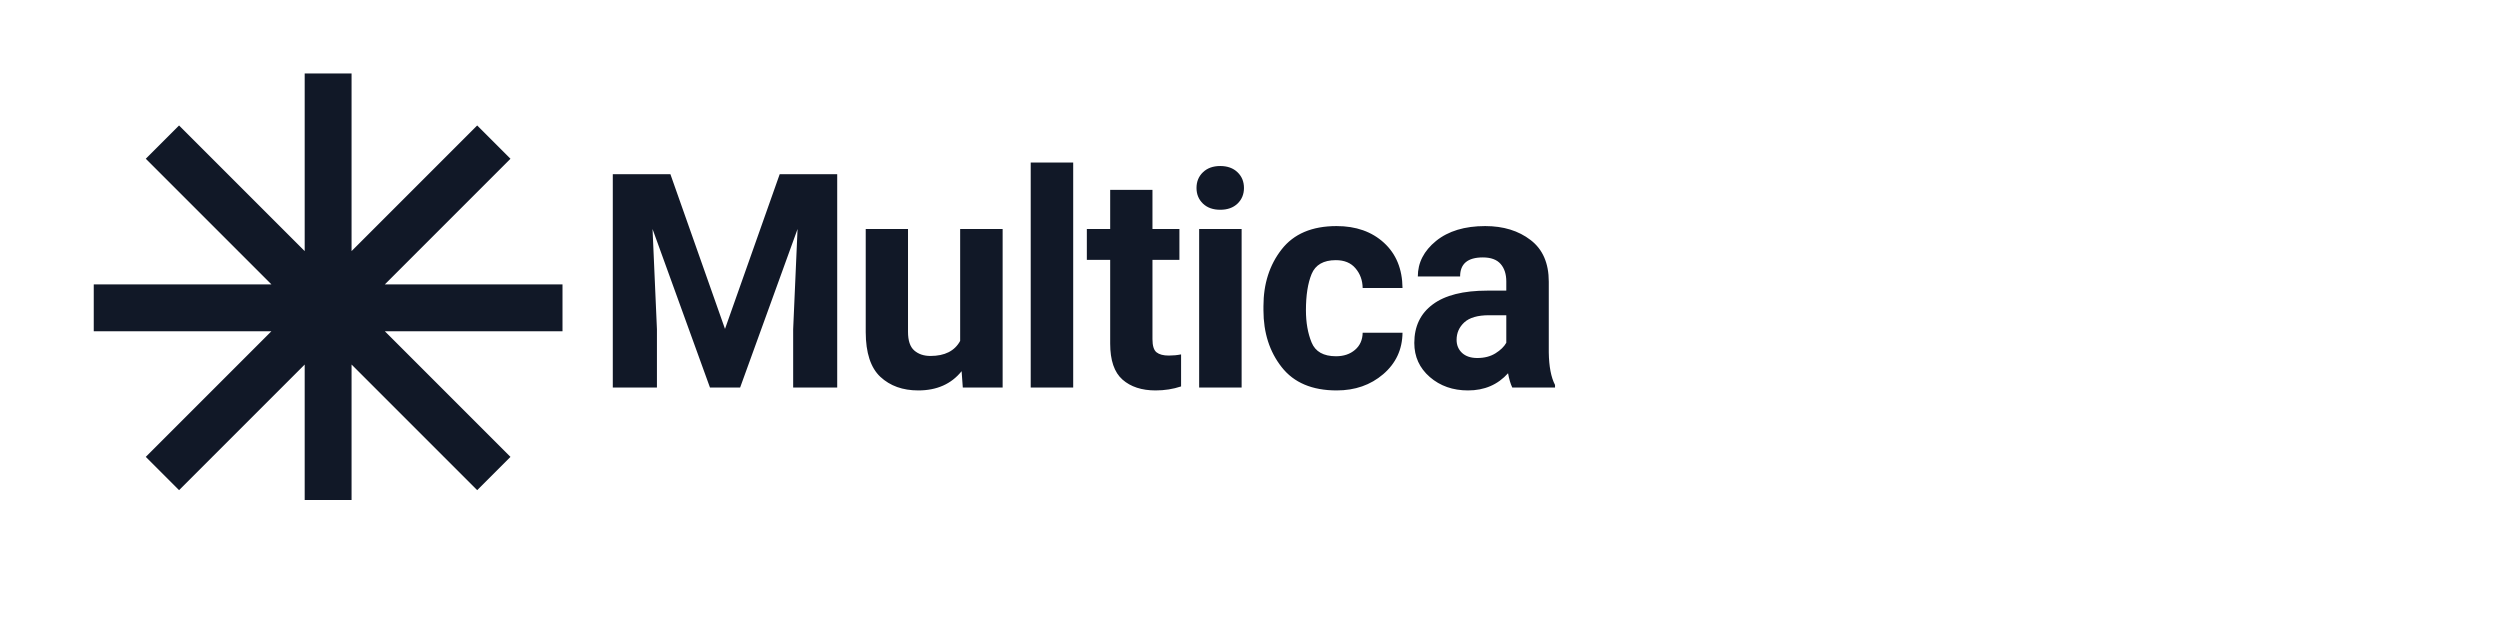
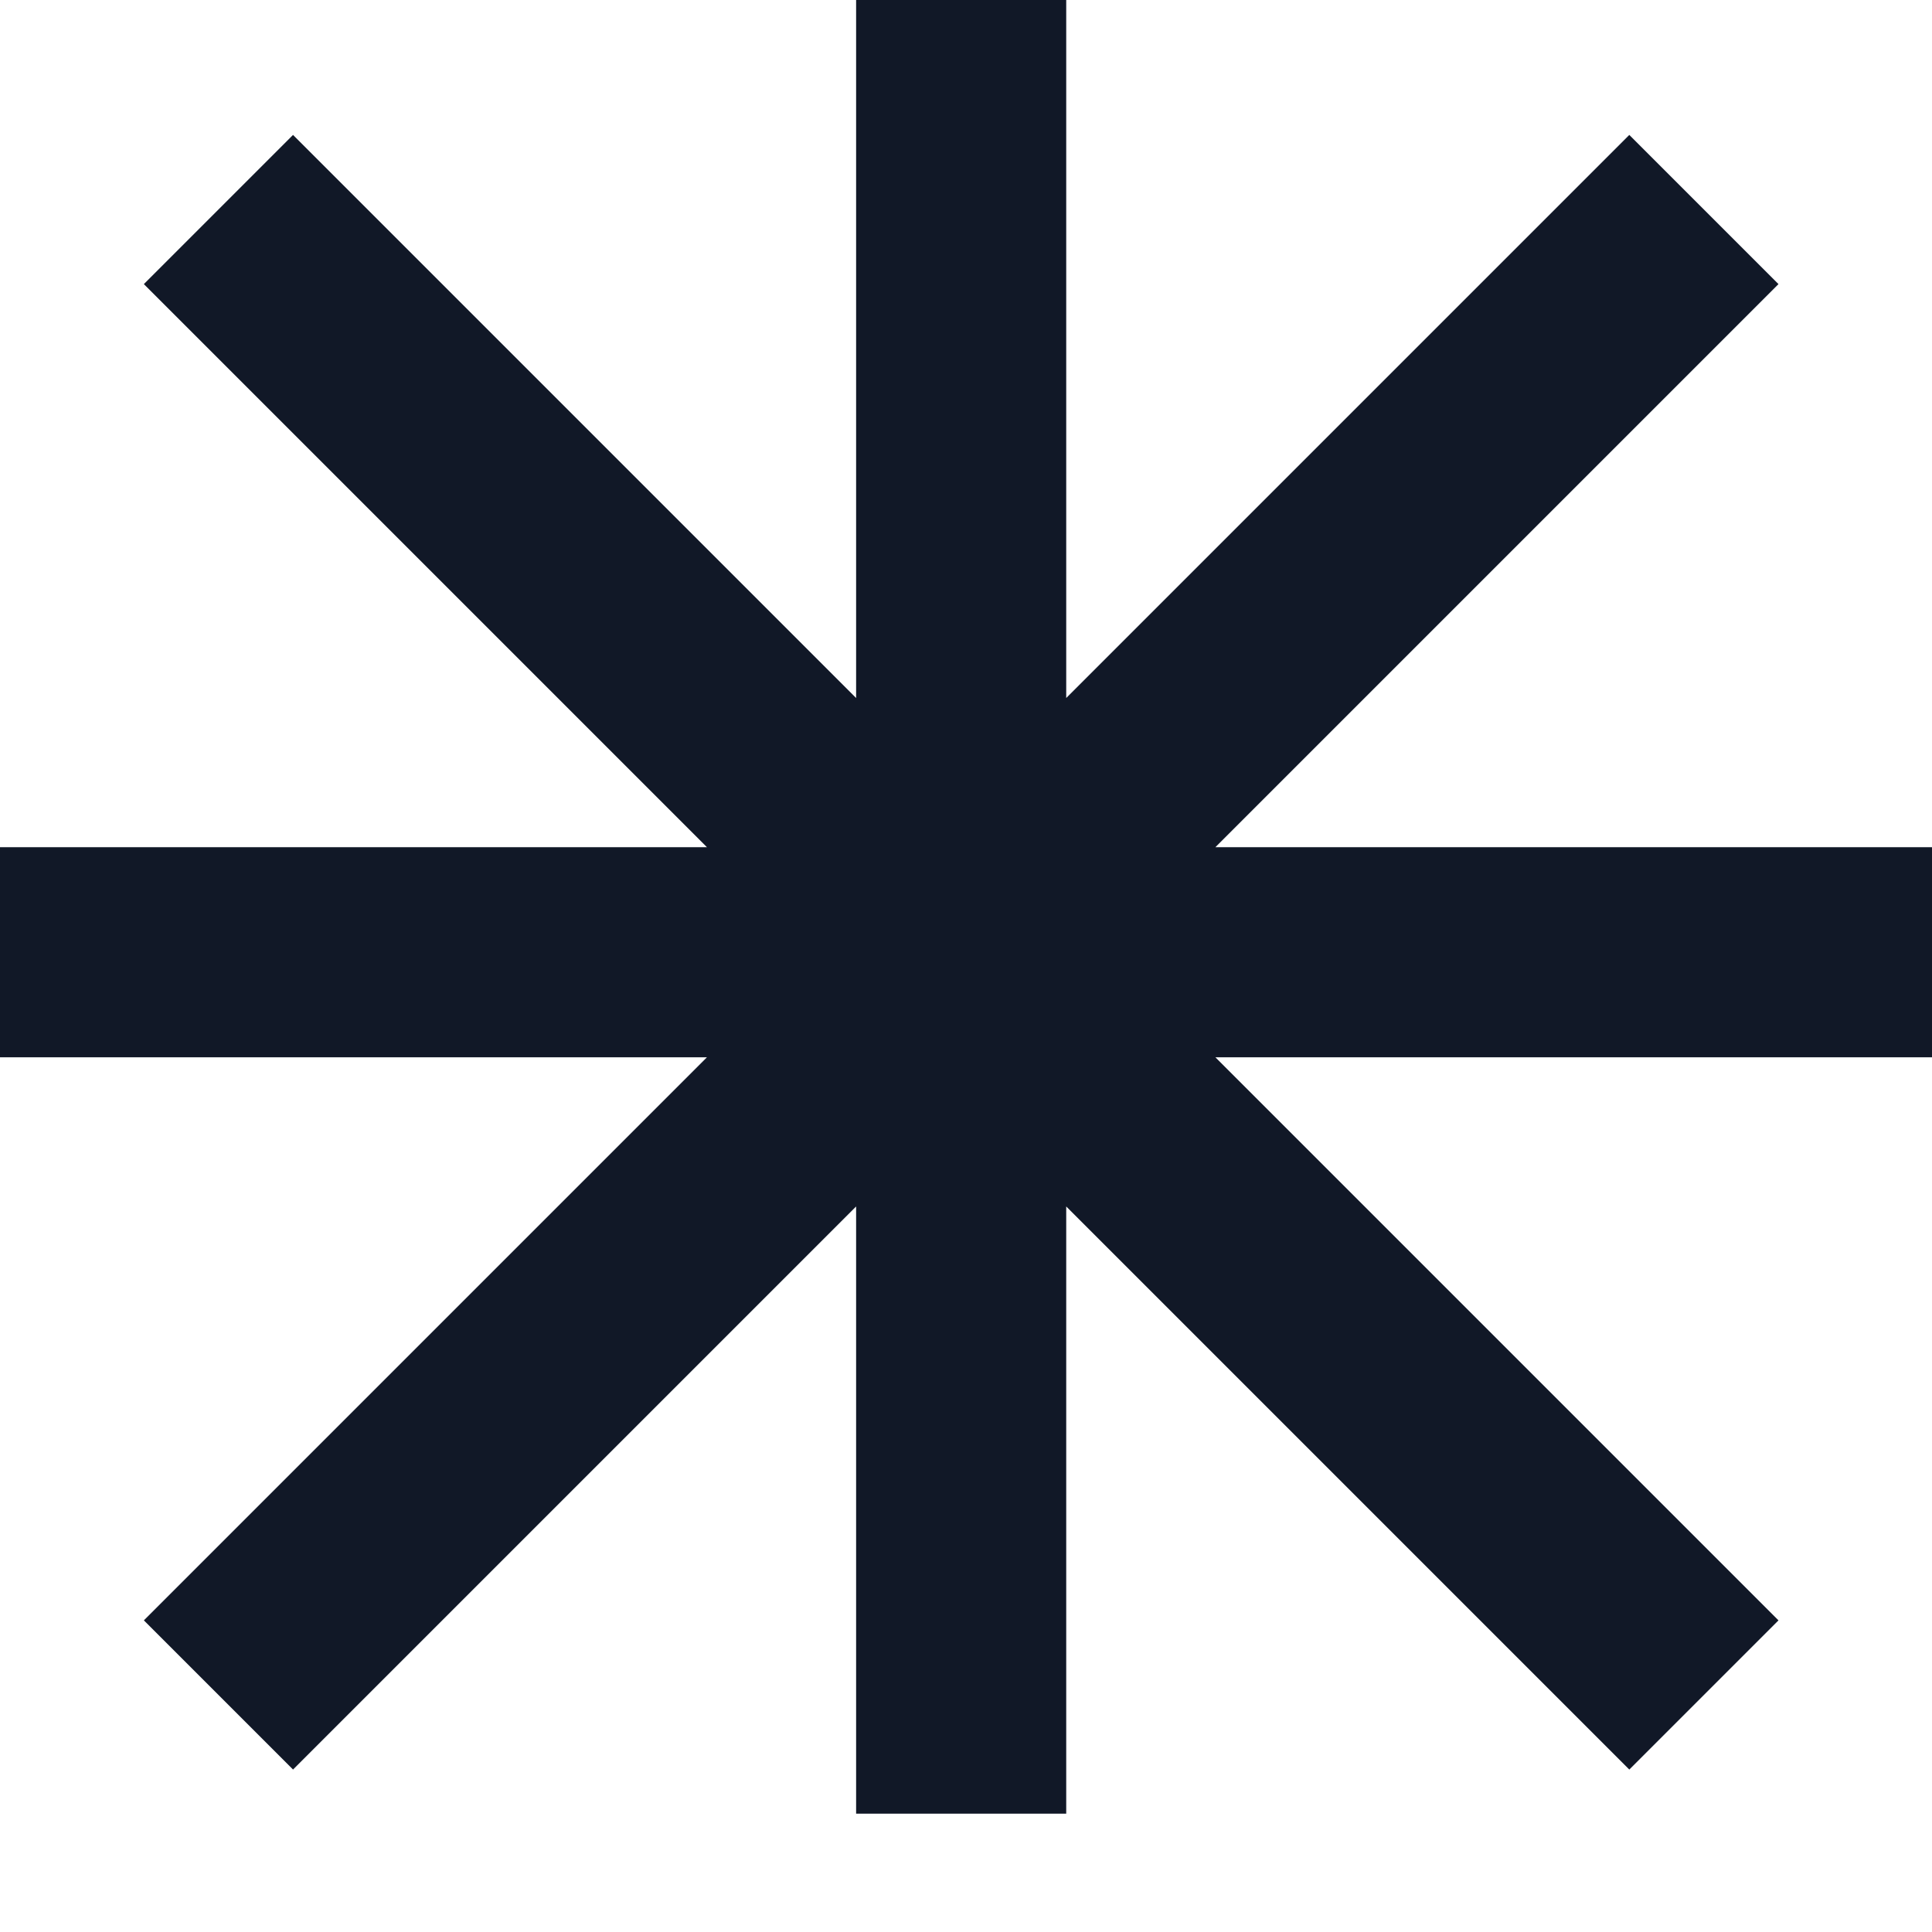
- <svg xmlns="http://www.w3.org/2000/svg" viewBox="0 0 400 100" role="img" aria-label="Multica">
-   <polygon fill="#111827" points="25,51.1 25,80 35,80 35,51.1 61.8,77.9 68.9,70.8 42.1,44 80,44 80,34 42.1,34 68.9,7.2 61.8,0.1 35,26.9 35,-11 25,-11 25,26.9 -1.8,0.1 -8.9,7.2 17.9,34 -20,34 -20,44 17.9,44 -8.9,70.8 -1.8,77.9" transform="translate(30, 20) scale(0.75)" />
-   <text x="95" y="62" font-family="-apple-system, BlinkMacSystemFont, 'Segoe UI', Roboto, sans-serif" font-size="48" font-weight="700" fill="#111827" letter-spacing="-1">Multica</text>
+ <svg xmlns="http://www.w3.org/2000/svg" viewBox="0 0 80 80" role="img" aria-label="Multica">
+   <polygon fill="#111827" points="35,51.1 35,80 45,80 45,51.1 71.8,77.9 78.9,70.8 52.1,44 90,44 90,34 52.1,34 78.9,7.2 71.8,0.1 45,26.9 45,-11 35,-11 35,26.9 8.2,0.1 1.1,7.2 27.9,34 -10,34 -10,44 27.9,44 1.1,70.8 8.2,77.9" transform="translate(5, 5.5) scale(0.87)" />
</svg>
